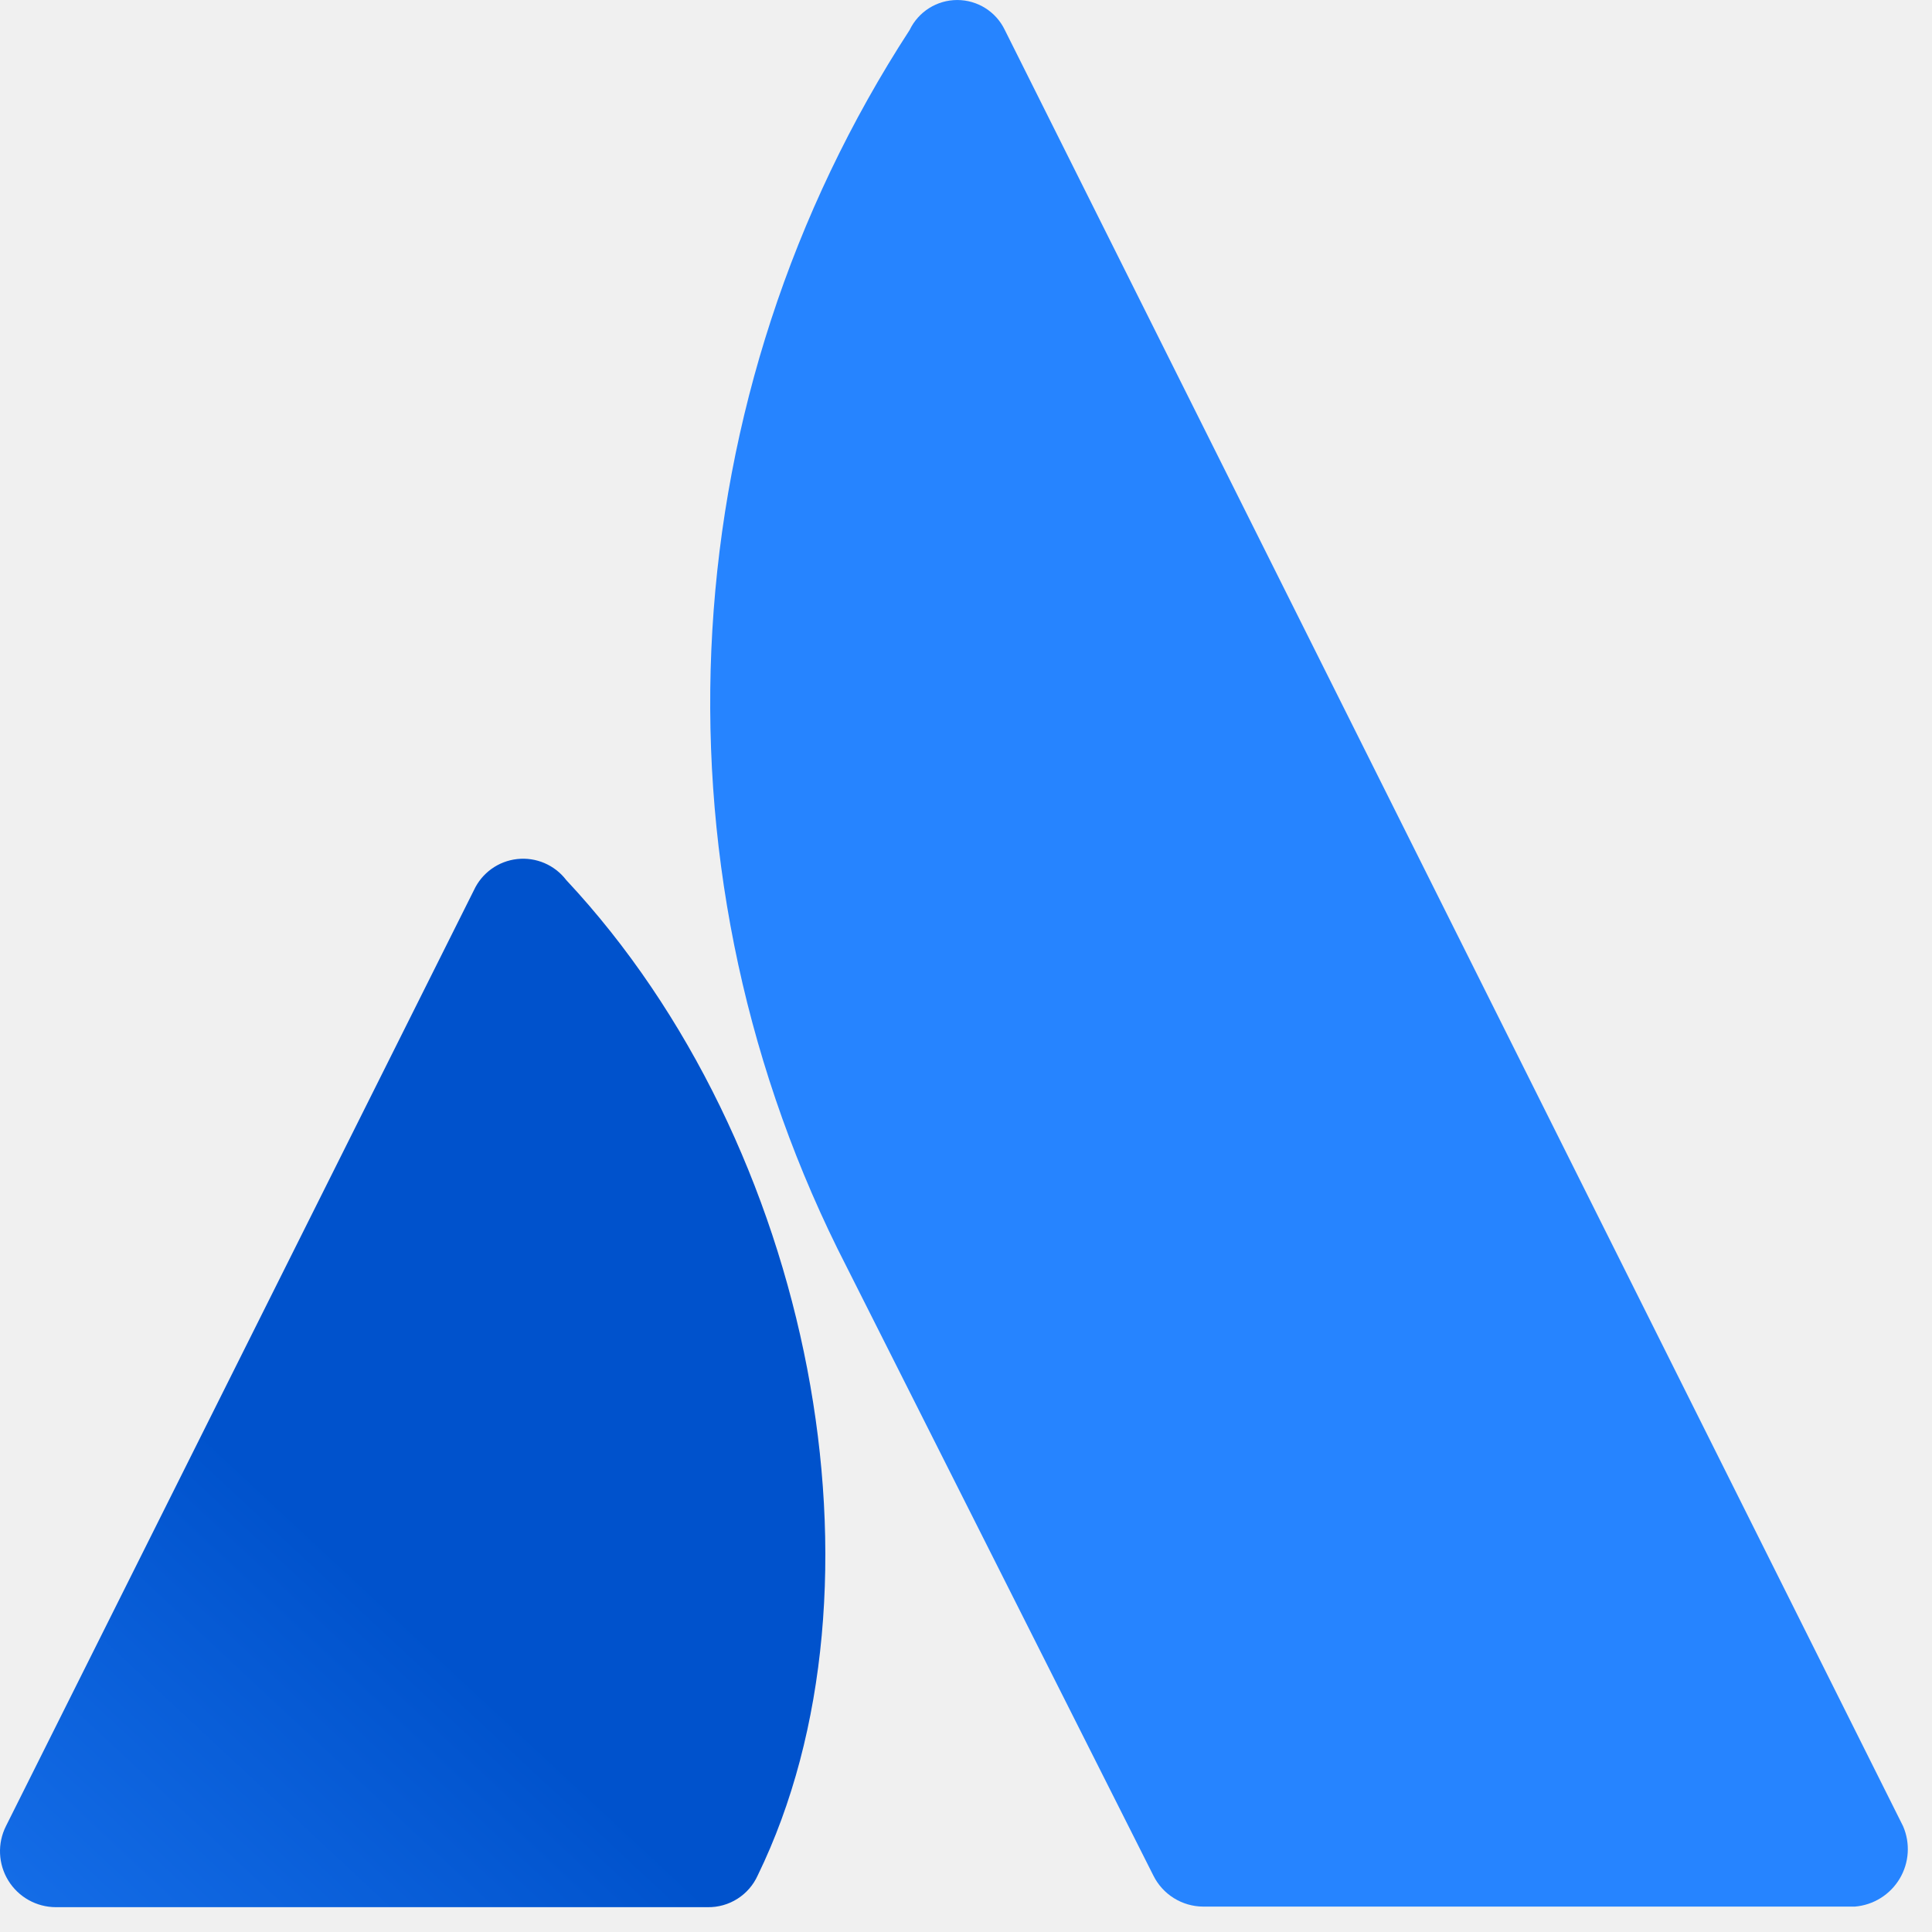
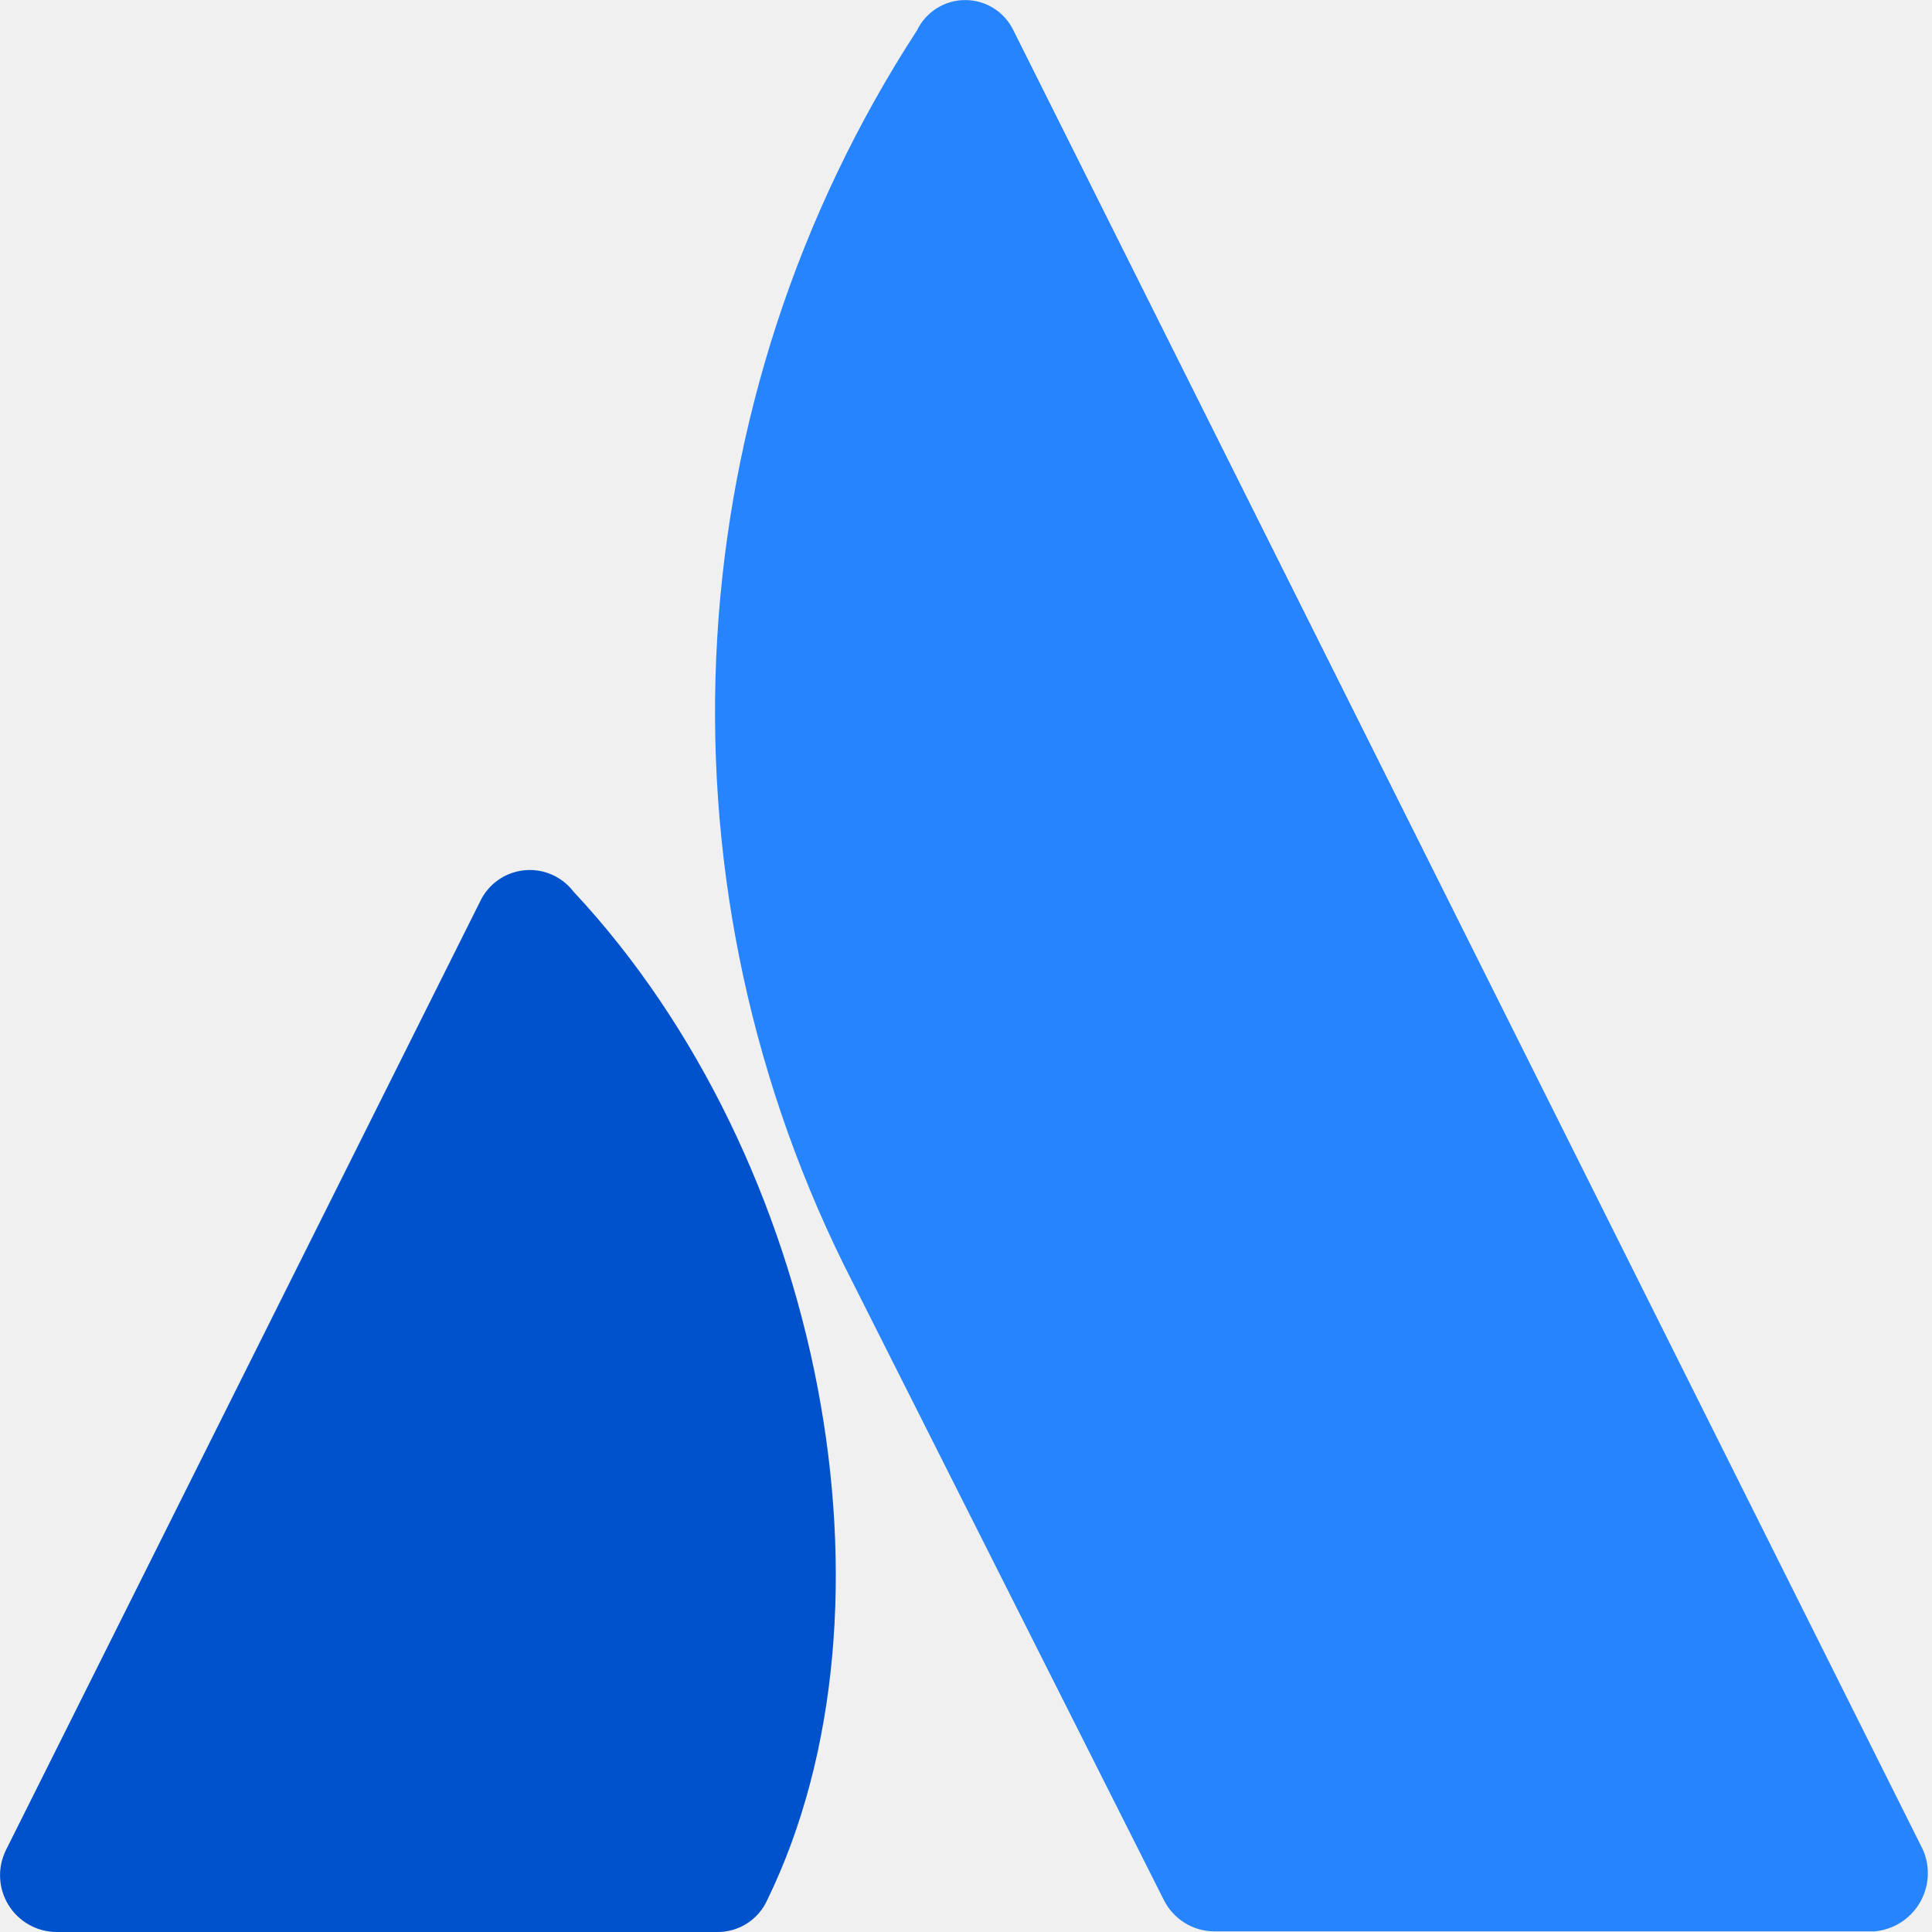
- <svg xmlns="http://www.w3.org/2000/svg" width="67" height="67" fill="#fff" fill-rule="evenodd" stroke="#000" stroke-linecap="round" stroke-linejoin="round">
+ <svg xmlns="http://www.w3.org/2000/svg" width="32" height="32" fill="none">
+   <g clip-path="url(#a)">
+     <path fill="url(#b)" d="M9.497 14.766a.91.91 0 0 0-1.547.17L.1 30.64A.94.94 0 0 0 .936 32h10.931a.9.9 0 0 0 .842-.532c2.355-4.839.928-12.275-3.212-16.702" />
+     <path fill="#2684ff" d="M15.189.502a20.72 20.72 0 0 0-1.21 20.452l5.297 10.514a.94.94 0 0 0 .837.522h10.93a.968.968 0 0 0 .808-1.35L16.785.502a.886.886 0 0 0-1.596 0" />
+   </g>
  <defs>
-     <linearGradient id="a" x1="99.71%" x2="39.86%" y1="109.22%" y2="190.85%">
-       <stop offset="0%" stop-color="#0052cc" />
-       <stop offset="92%" stop-color="#2684ff" />
+     <linearGradient id="b" x1="1380.34" x2="279.105" y1="1935.79" y2="3117.74" gradientUnits="userSpaceOnUse">
+       <stop stop-color="#0052cc" />
+       <stop offset=".92" stop-color="#2684ff" />
    </linearGradient>
+     <clipPath id="a">
+       <path fill="#fff" d="M0 0h32v32H0z" />
+     </clipPath>
  </defs>
-   <g fill-rule="nonzero" stroke="none">
-     <path fill="url(#a)" d="M19.636 30.519a1.88 1.88 0 0 0-3.2.35L.206 63.329a1.94 1.94 0 0 0 1.73 2.81h22.6a1.87 1.87 0 0 0 1.74-1.1c4.87-10 1.92-25.37-6.64-34.52" />
-     <path fill="#2684ff" d="M31.546 1.039a42.81 42.81 0 0 0-2.5 42.27l10.95 21.73a1.94 1.94 0 0 0 1.73 1.08h22.6a2 2 0 0 0 1.67-2.79l-31.15-62.29a1.83 1.83 0 0 0-3.3 0" />
-   </g>
</svg>
